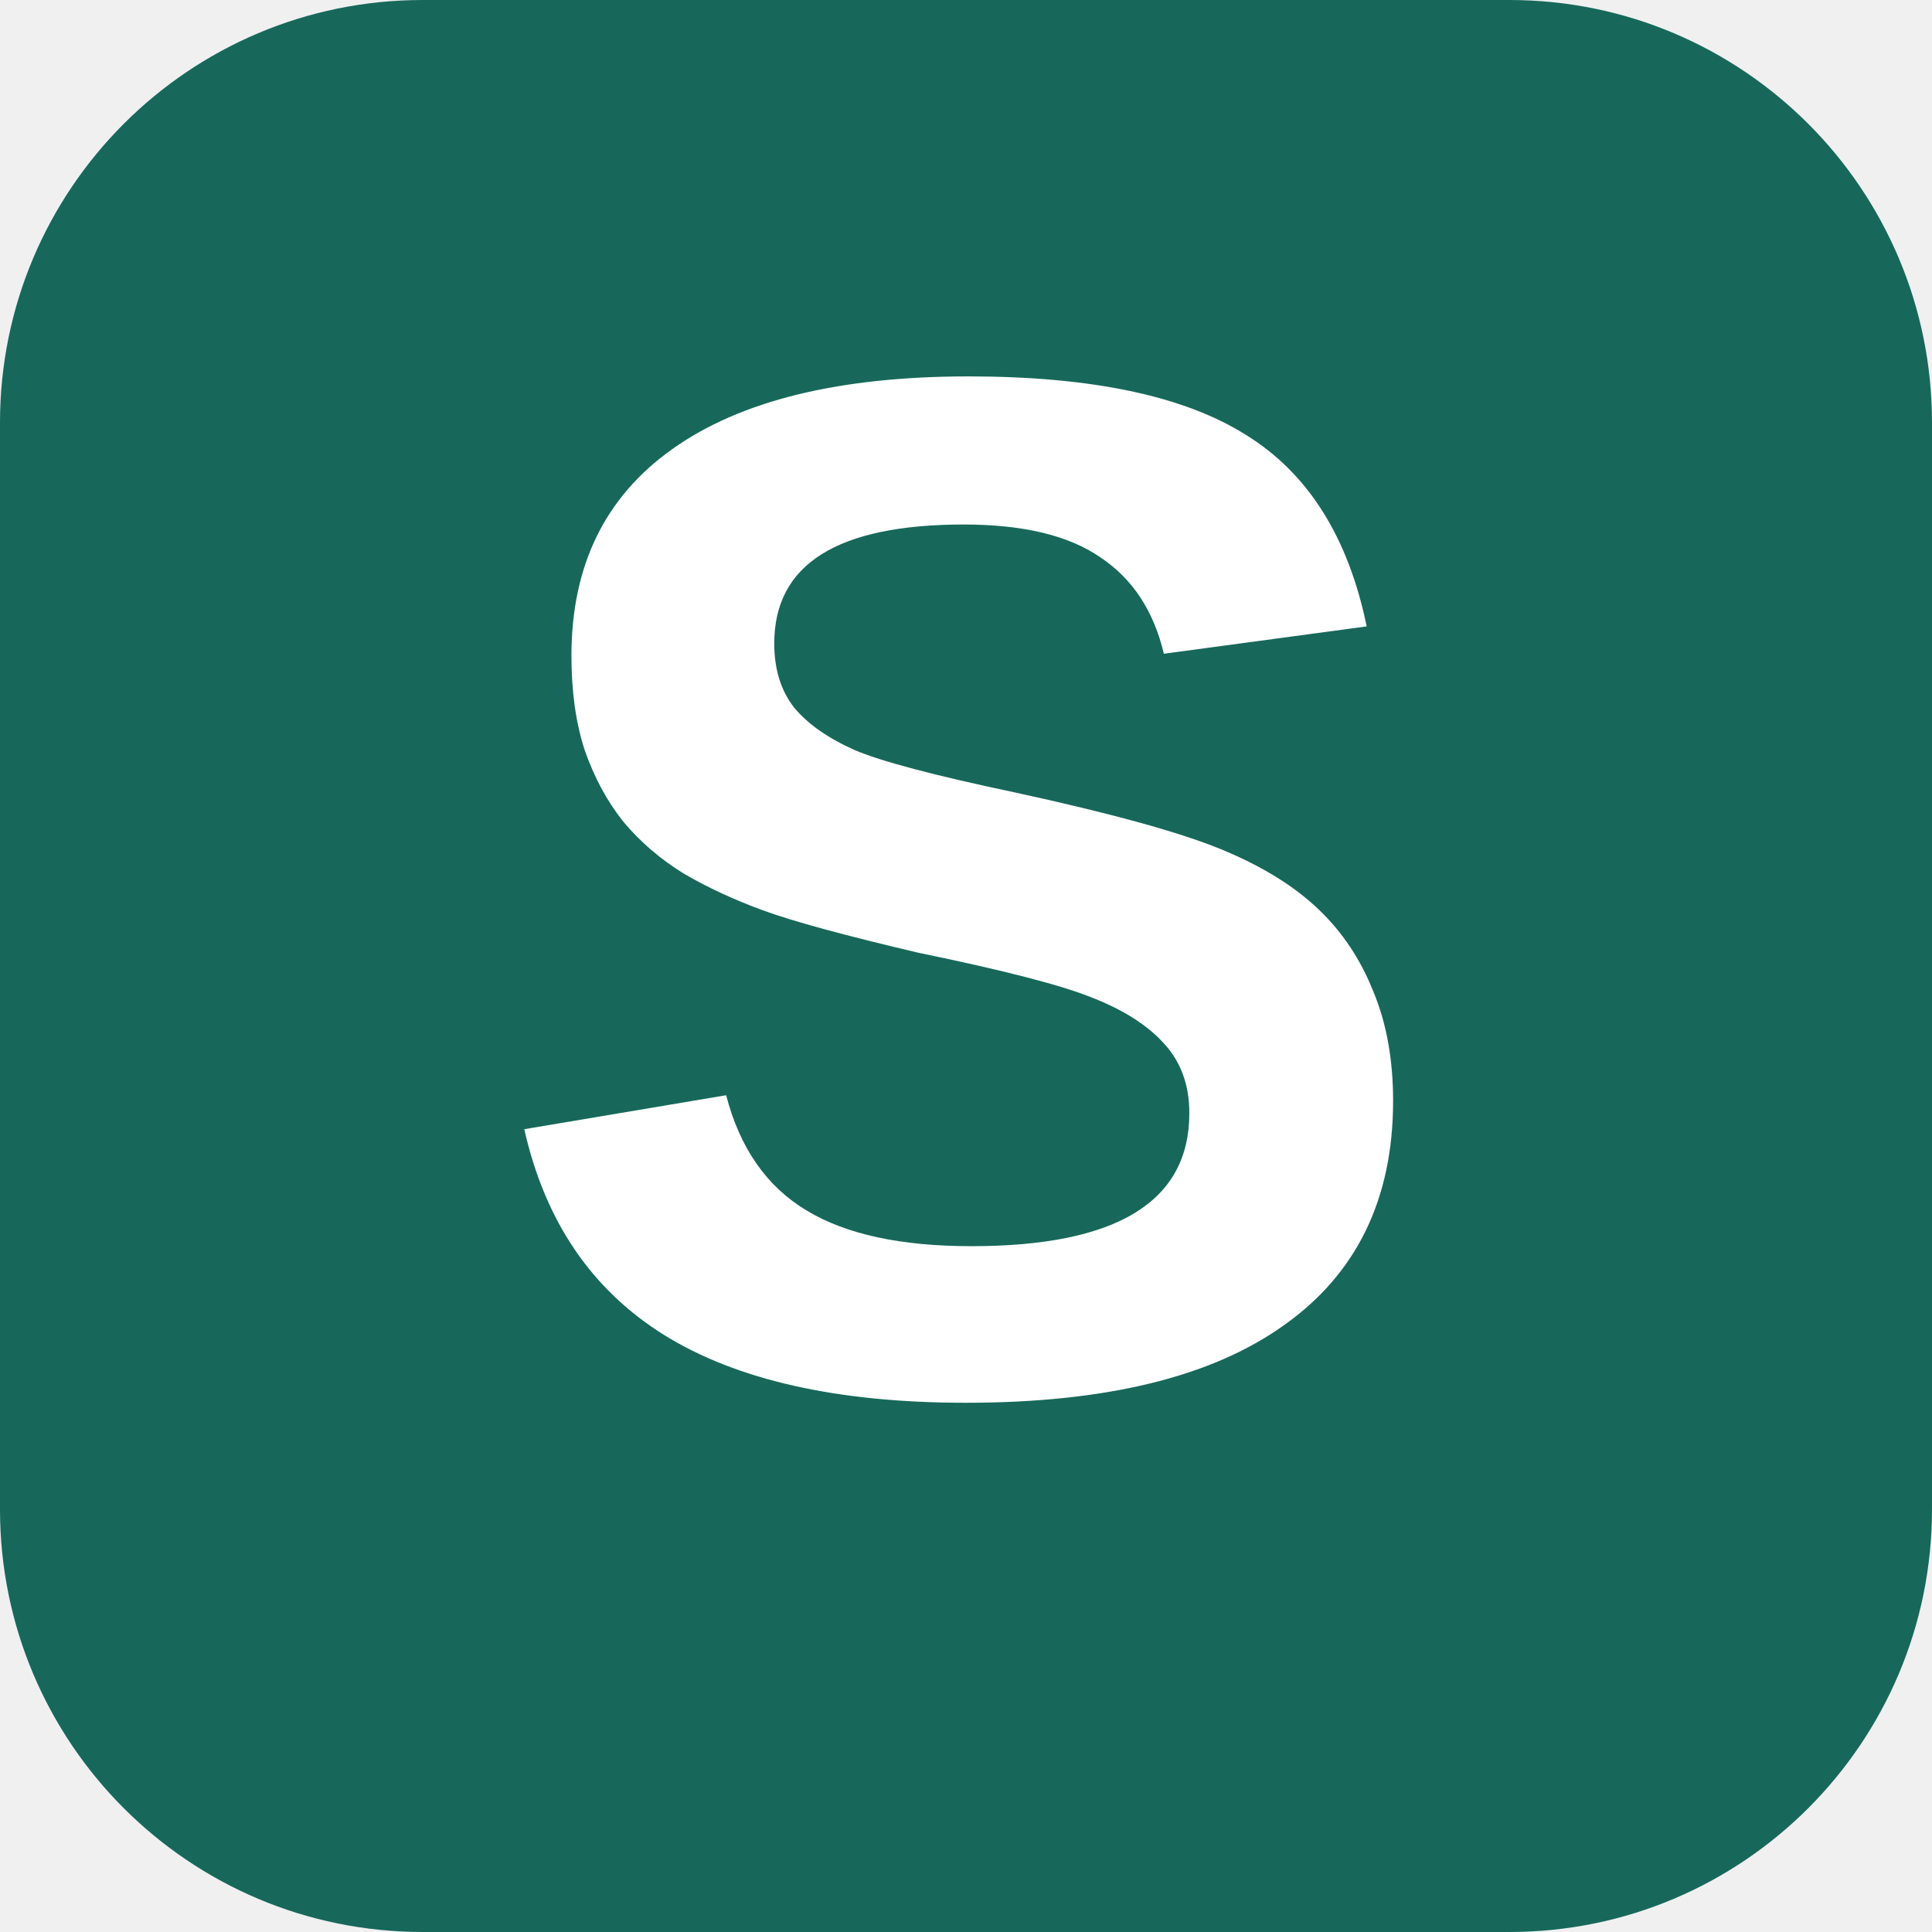
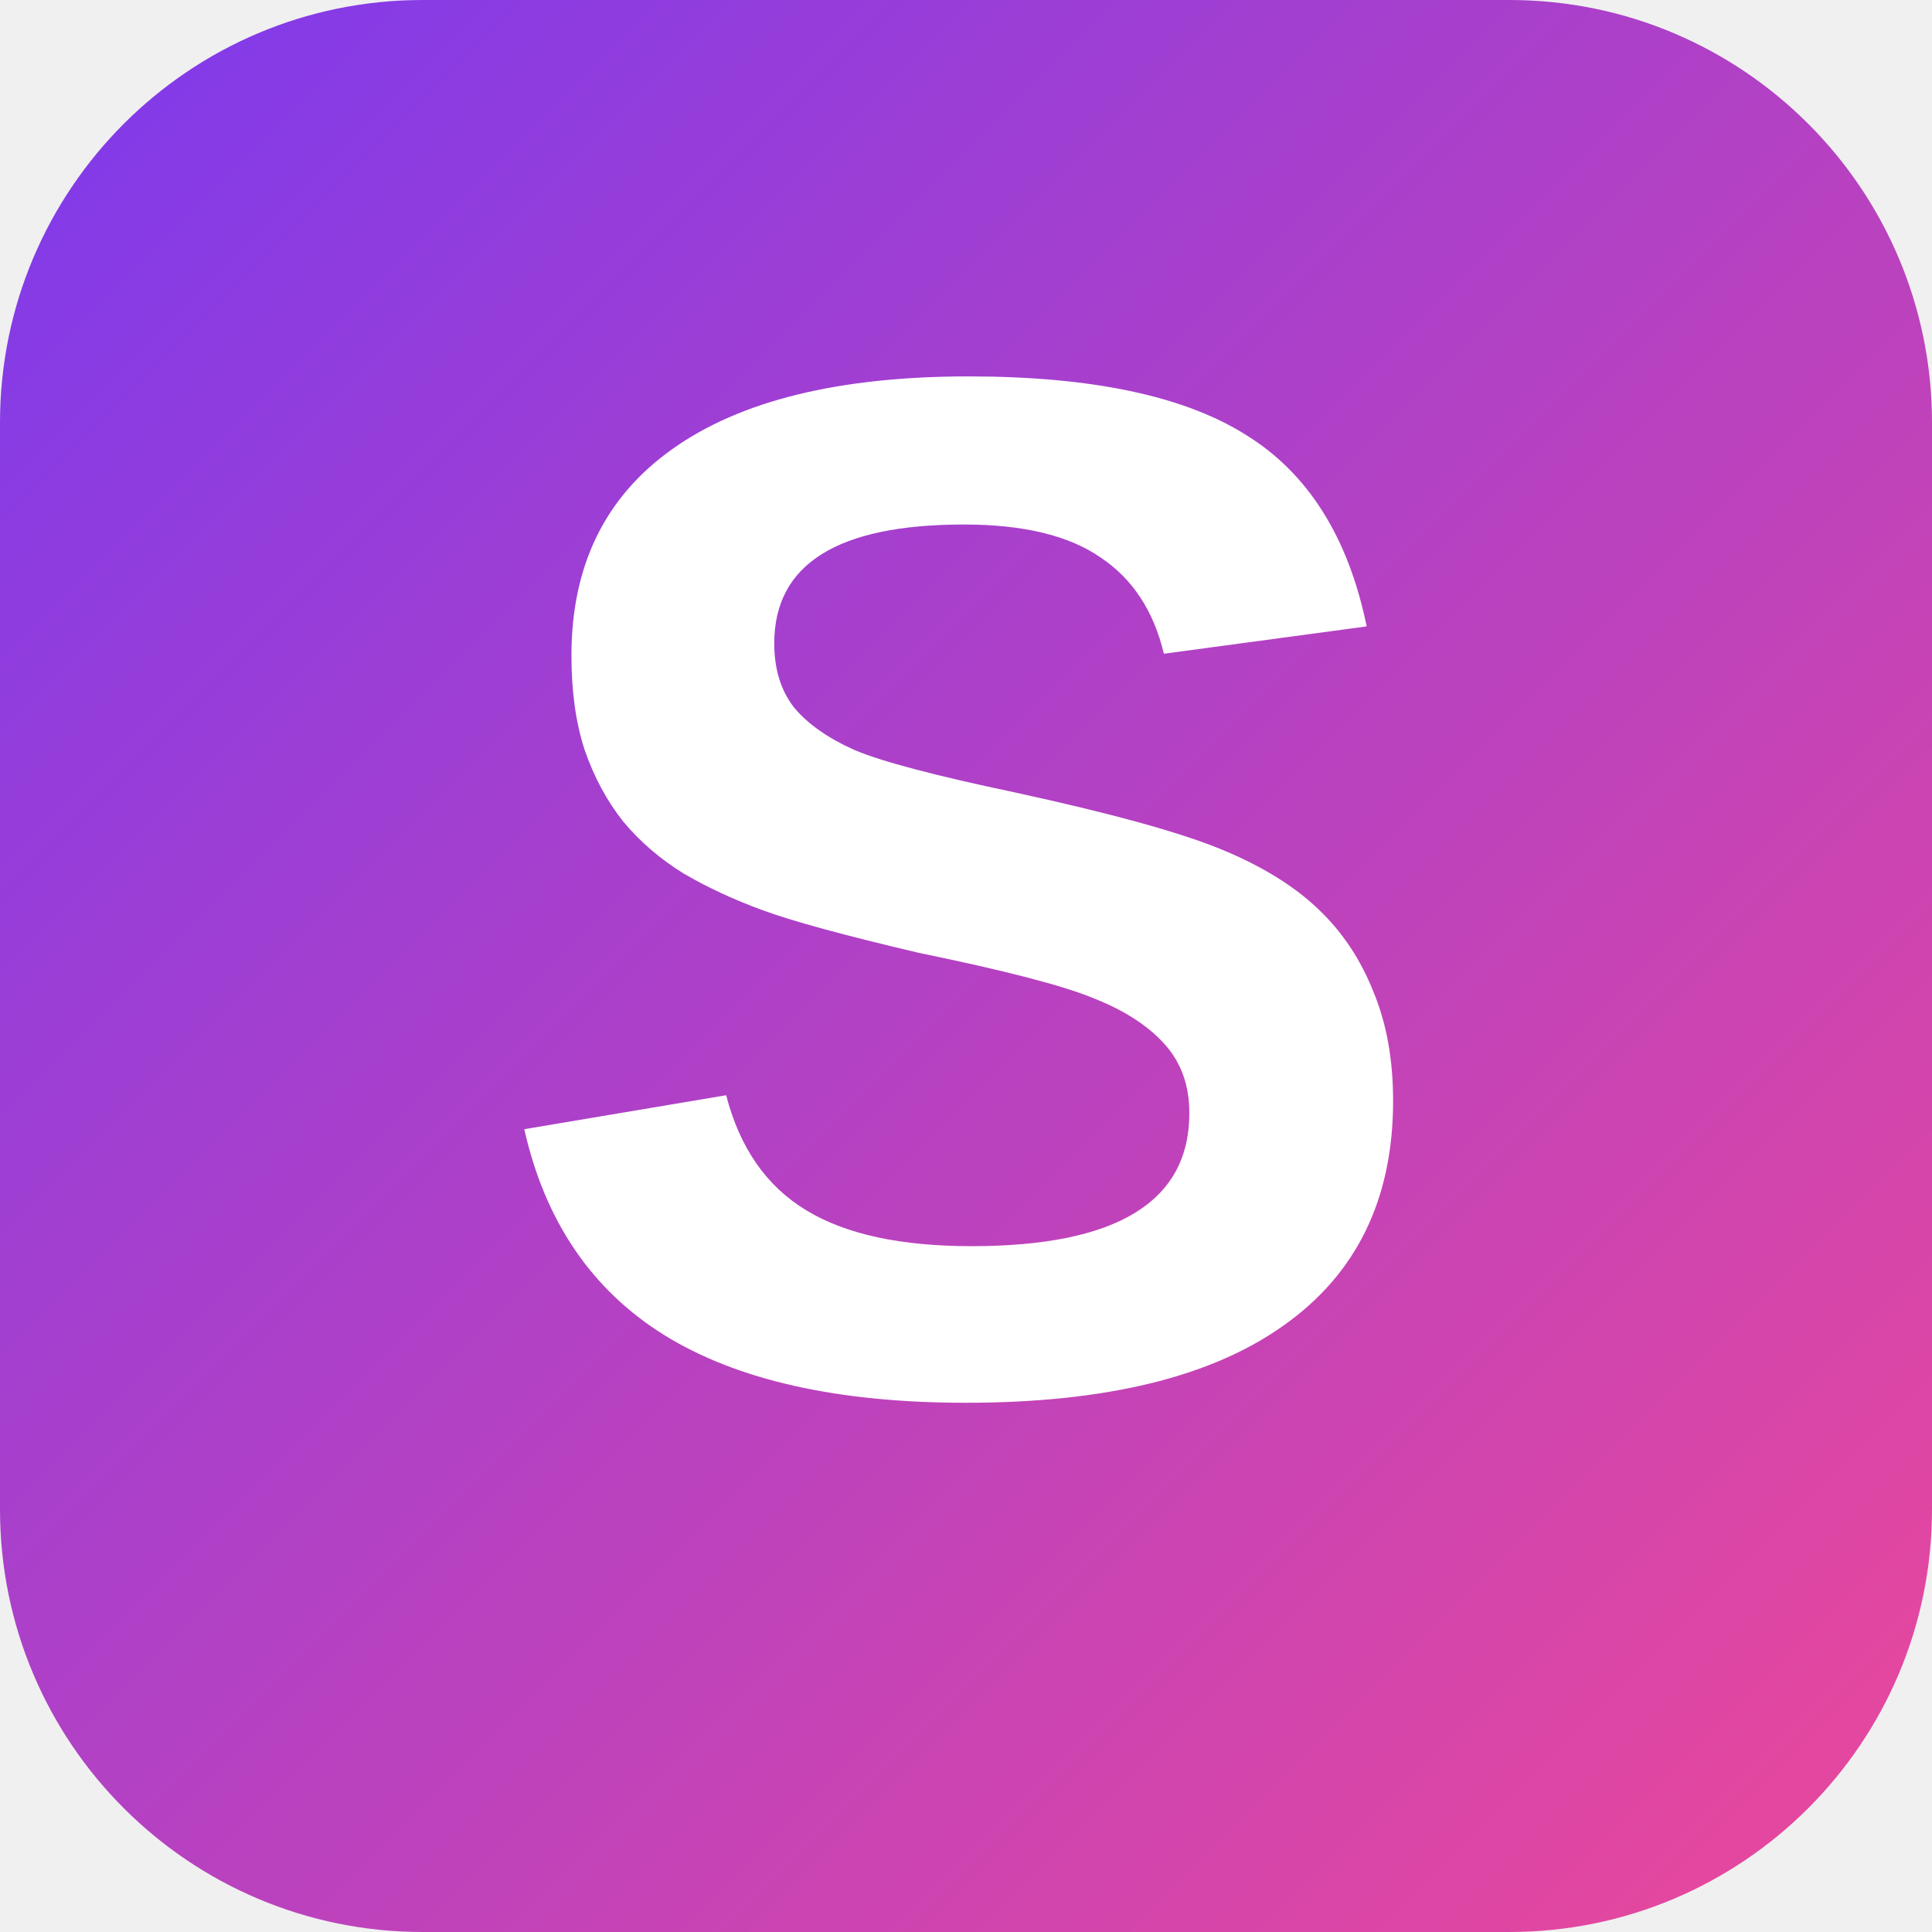
<svg xmlns="http://www.w3.org/2000/svg" viewBox="0 0 32 32">
-   <rect width="32" height="32" rx="7" fill="#17685b" />
+   <defs>
+     <linearGradient id="brand" x2="1" y2="1">
+       <stop stop-color="#7c3aed" />
+       <stop offset="1" stop-color="#ec4899" />
+     </linearGradient>
+   </defs>
+   <rect width="32" height="32" rx="7" fill="url(#brand)" />
  <text x="16" y="23" text-anchor="middle" fill="white" font-family="Arial, sans-serif" font-size="24" font-weight="bold">S</text>
</svg>
